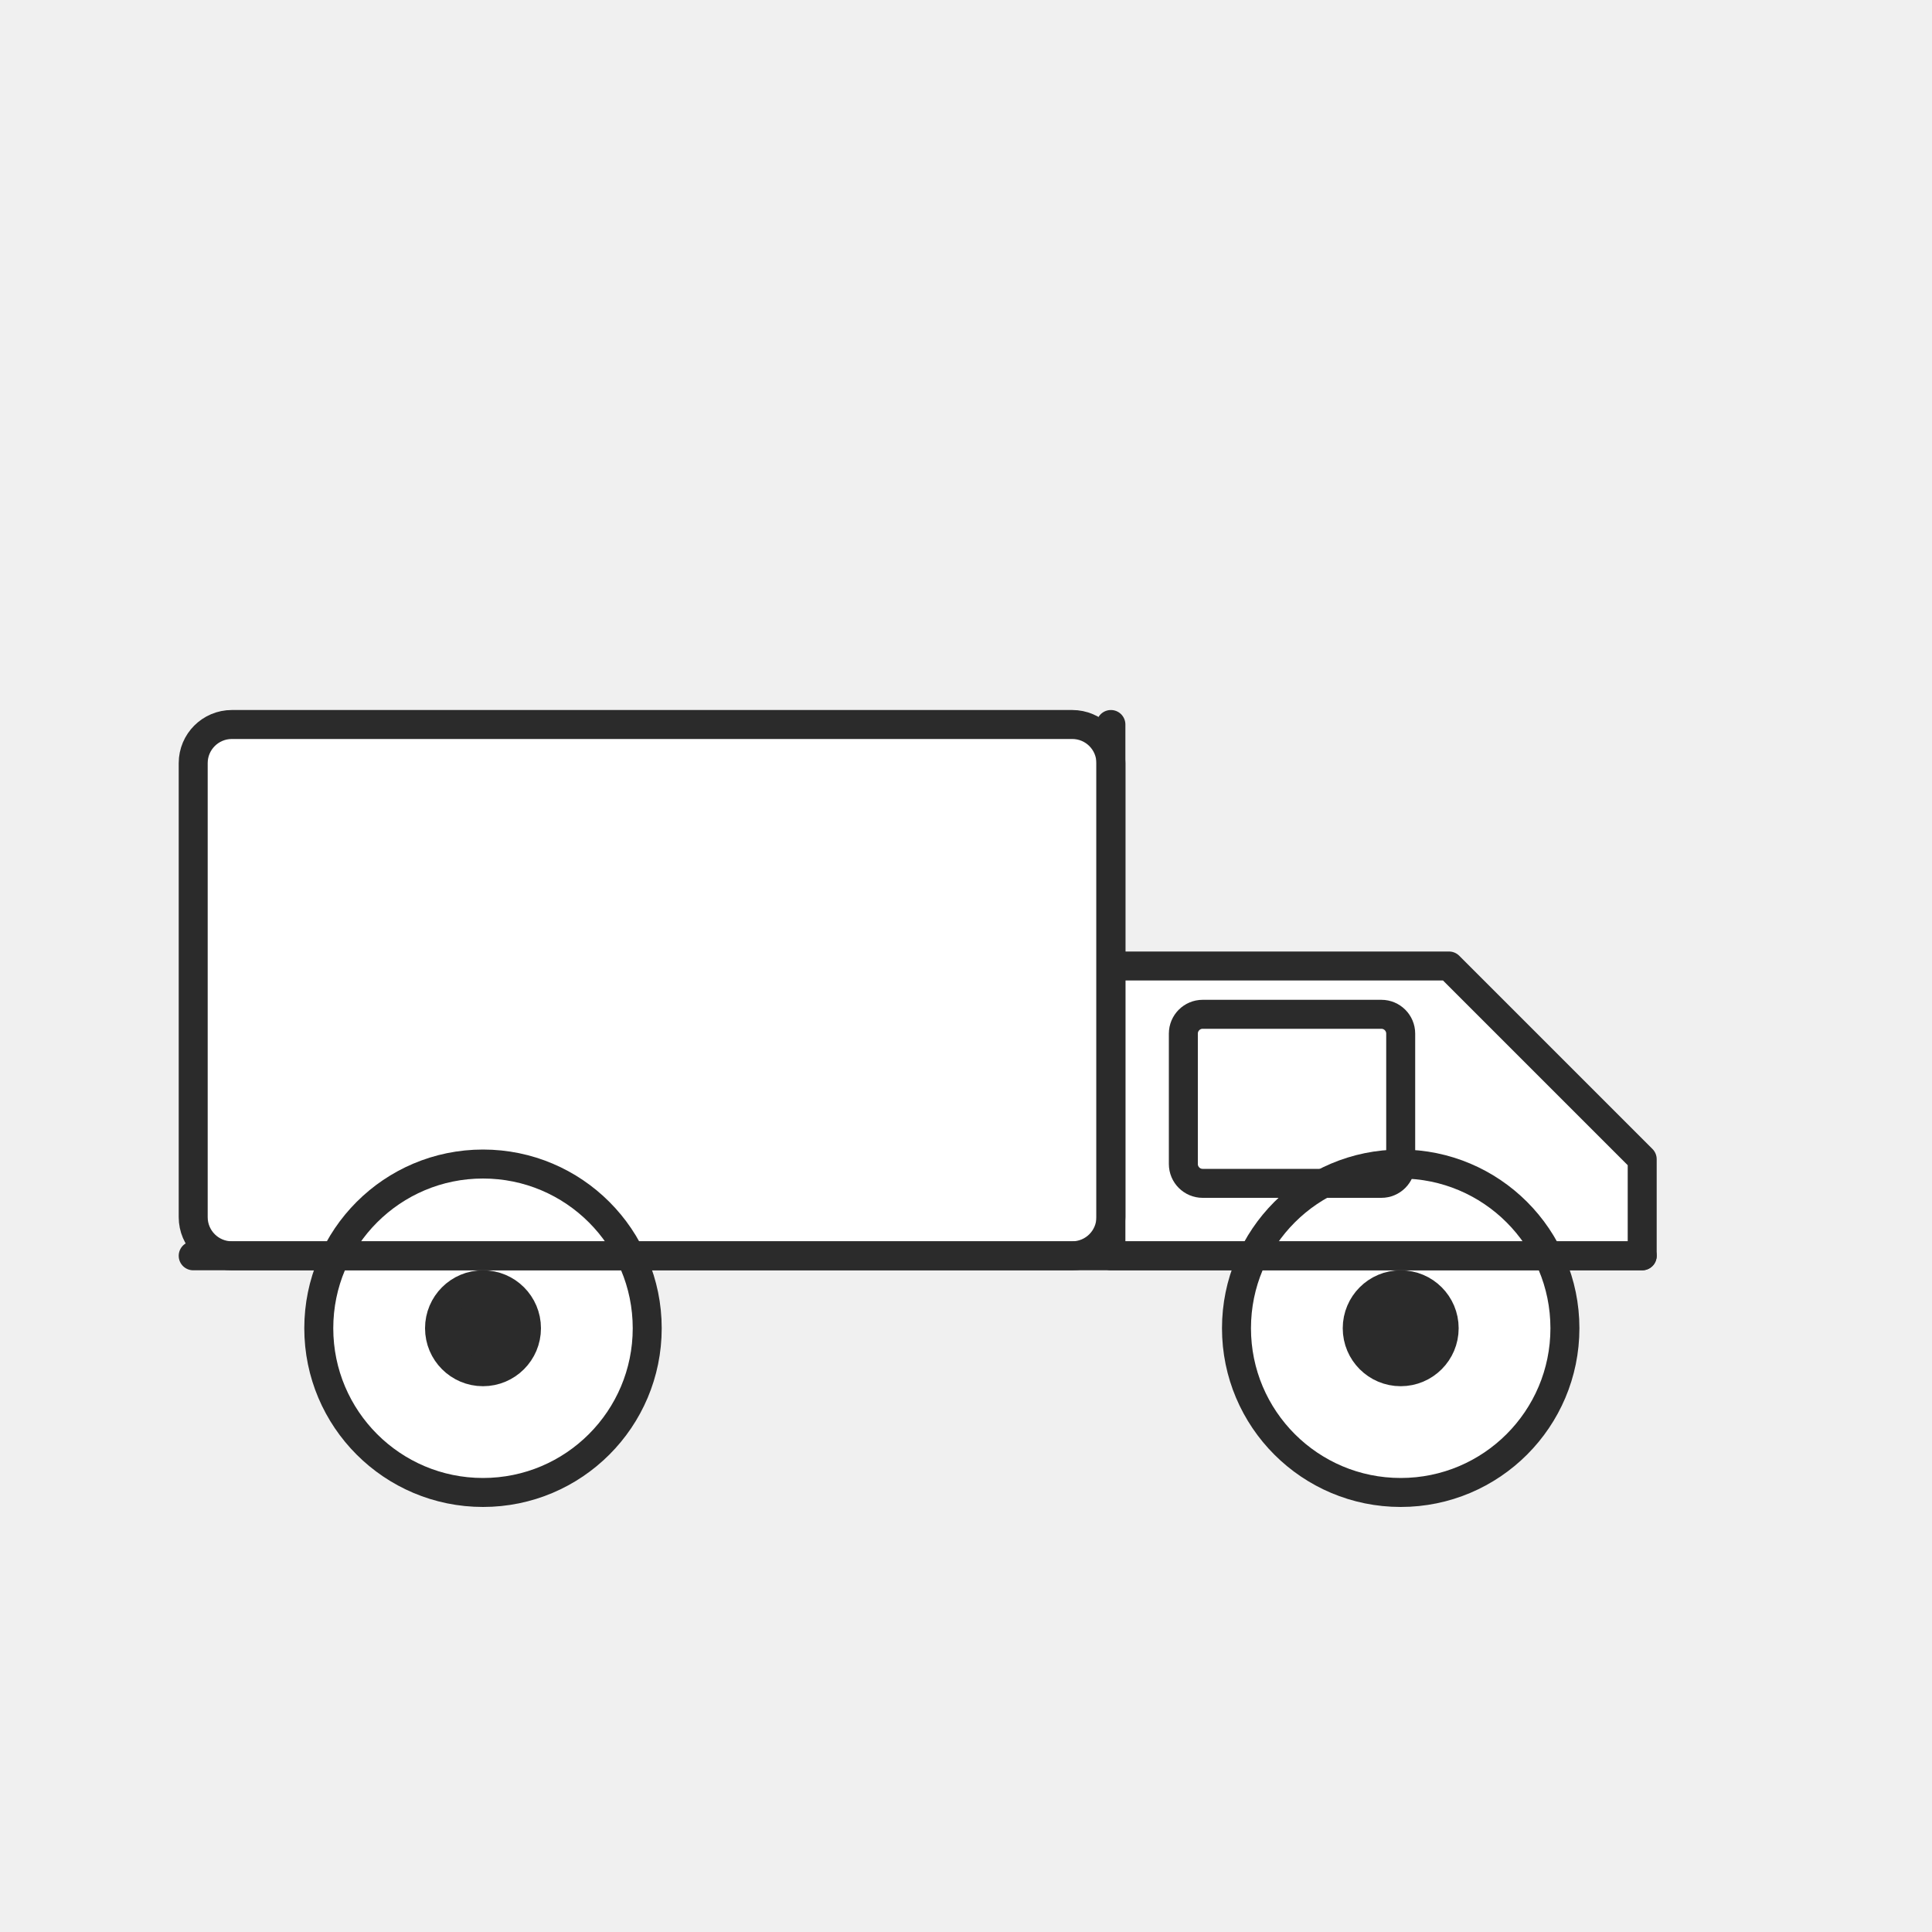
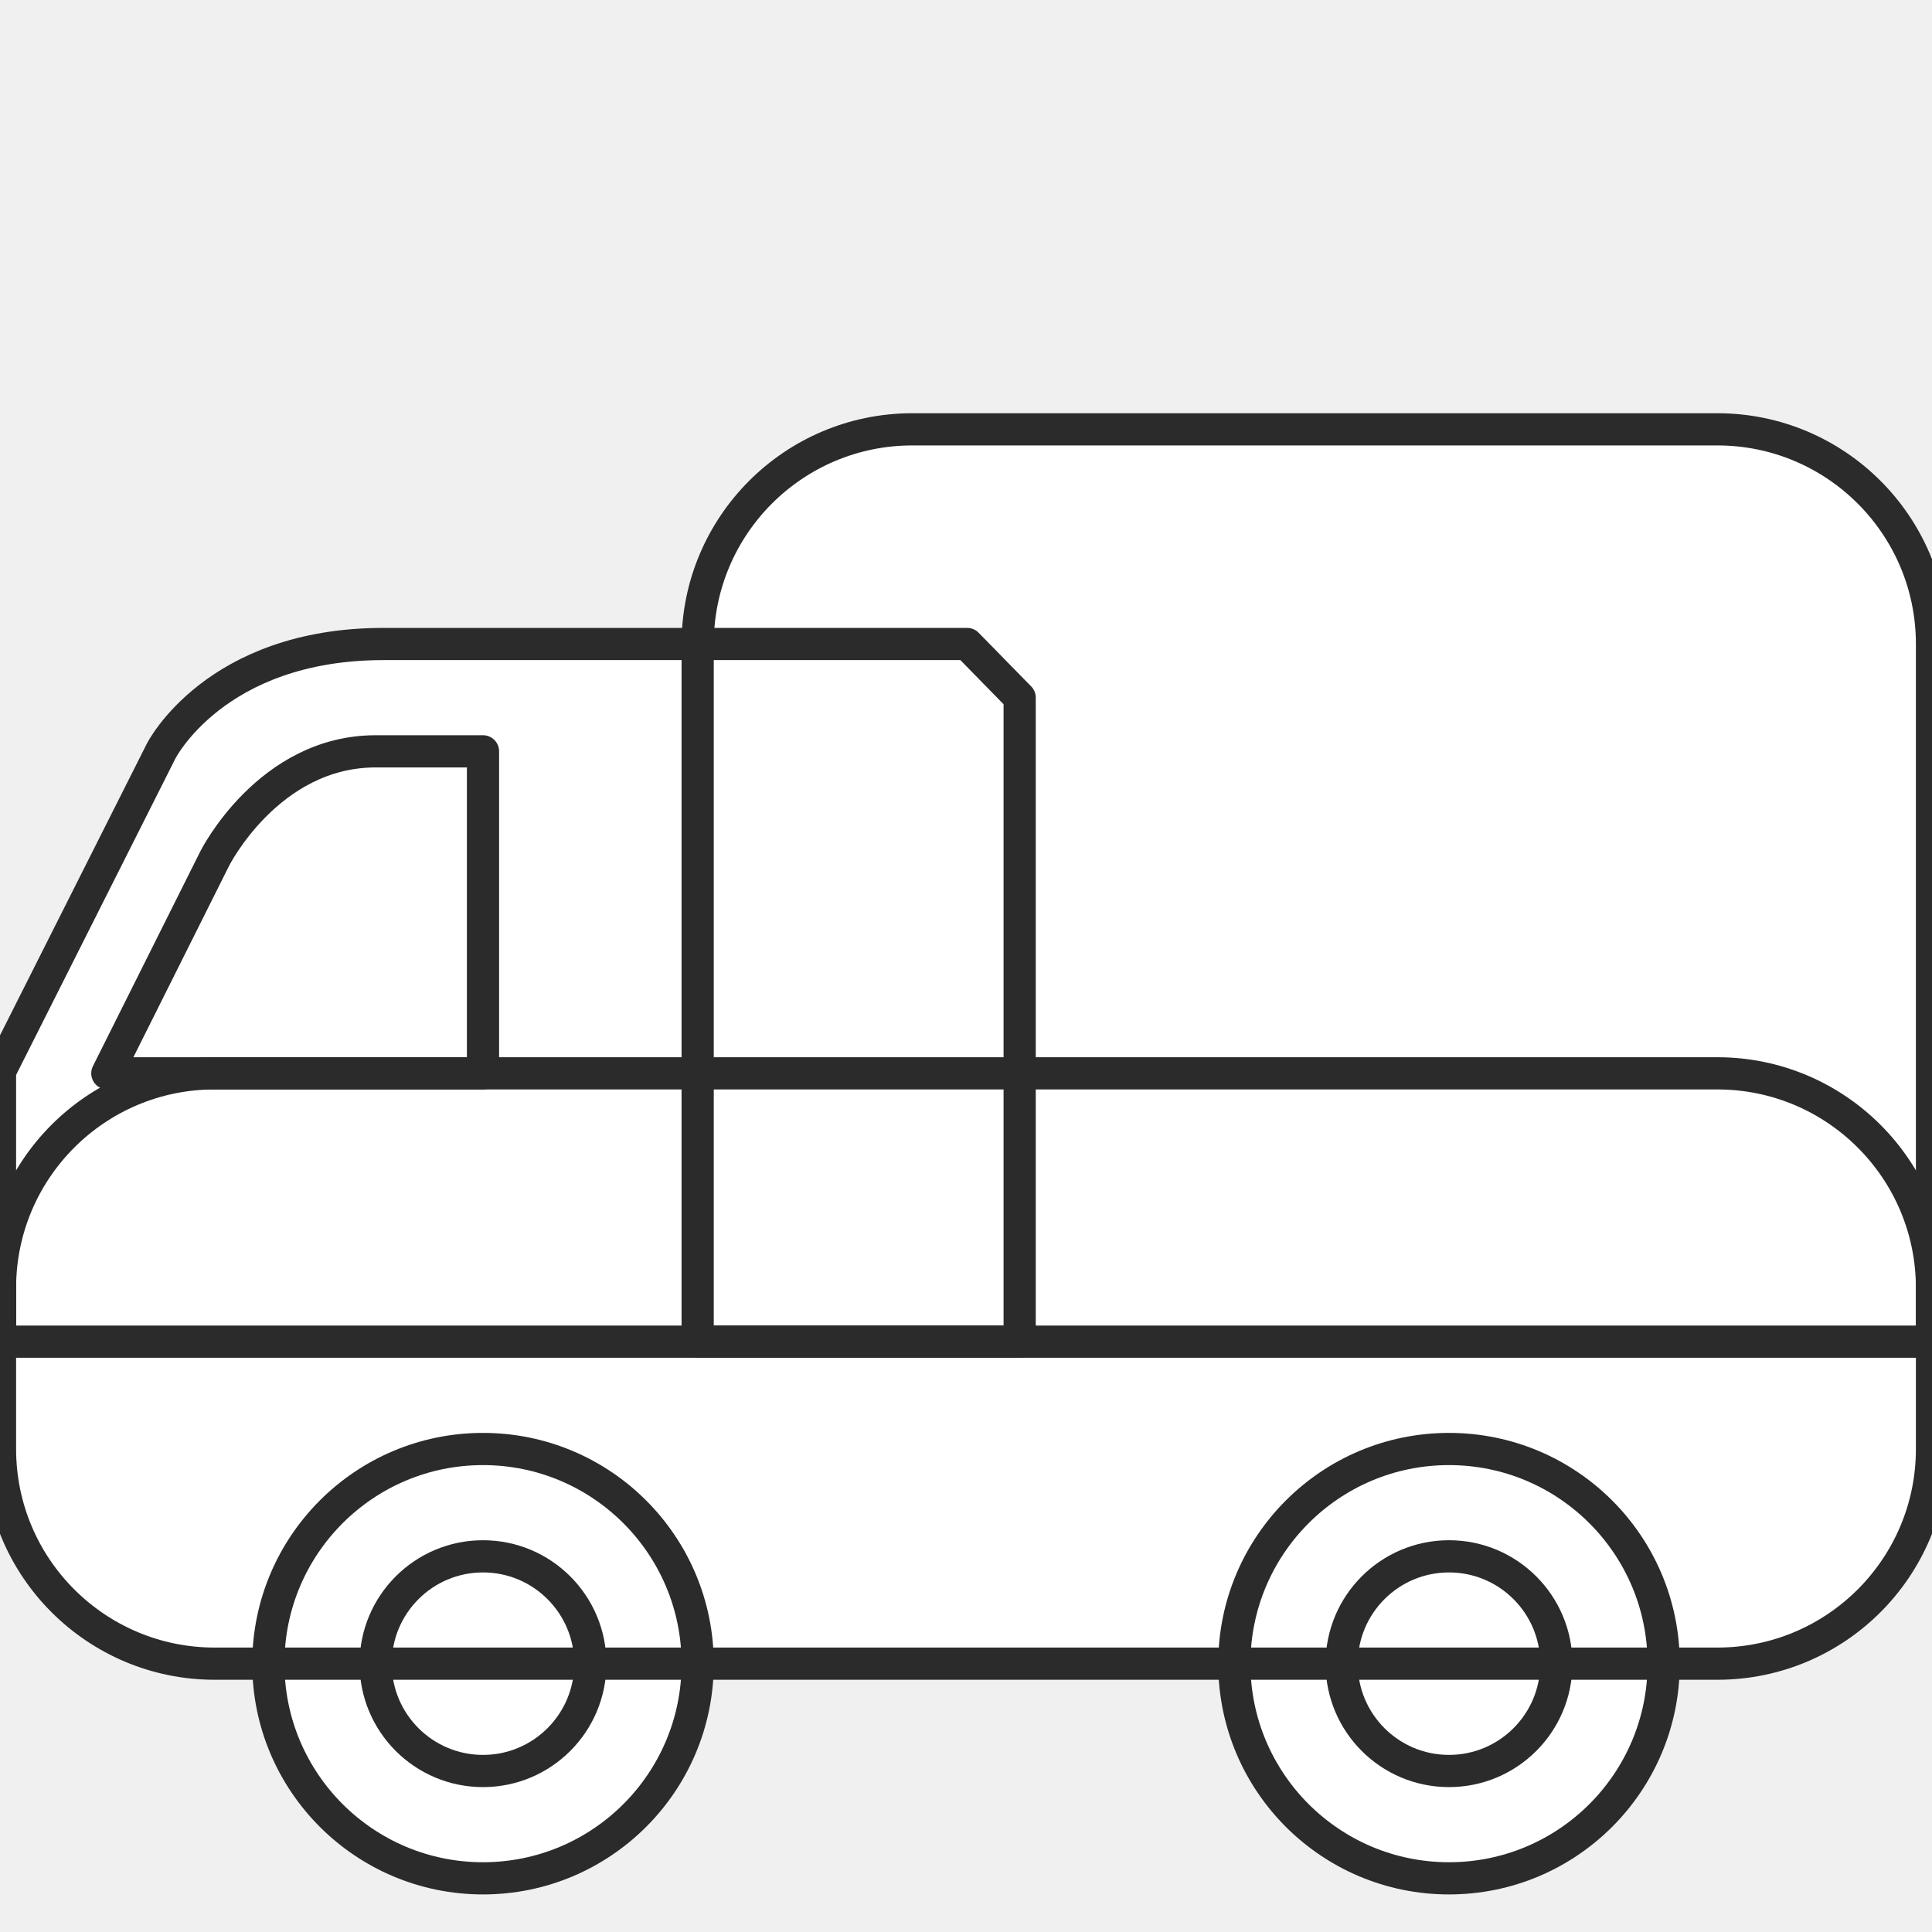
- <svg xmlns="http://www.w3.org/2000/svg" viewBox="0 0 400 400">
+ <svg xmlns="http://www.w3.org/2000/svg" viewBox="0 0 36 36">
  <g class="regions">
-     <rect class="region" fill="#ffffff" x="40" y="150" width="190" height="110" rx="8" />
-     <path class="region" fill="#ffffff" d="M230 200 h70 l40 40 v20 h-110 z" />
-     <rect class="region" fill="#ffffff" x="245" y="210" width="45" height="35" rx="4" />
-     <circle class="region" fill="#ffffff" cx="100" cy="275" r="34" />
-     <circle class="region" fill="#ffffff" cx="290" cy="275" r="34" />
+     <path class="region" fill="#ffffff" d="M36 27a4 4 0 0 1-4 4H4a4 4 0 0 1-4-4v-3a4 4 0 0 1 4-4h28a4 4 0 0 1 4 4v3z" />
+     <path class="region" fill="#ffffff" d="m19 13-.979-1H7.146C4 12 3 14 3 14l-3 5.959V25h19V13z" />
+     <path class="region" fill="#ffffff" d="M9 20H2l2-4s1-2 3-2h2v6z" />
+     <circle class="region" cx="9" cy="31" r="4" fill="#ffffff" />
+     <circle class="region" cx="9" cy="31" r="2" fill="#ffffff" />
+     <circle class="region" cx="27" cy="31" r="4" fill="#ffffff" />
+     <circle class="region" cx="27" cy="31" r="2" fill="#ffffff" />
+     <path class="region" fill="#ffffff" d="M32 8H17a4 4 0 0 0-4 4v13h23V12a4 4 0 0 0-4-4z" />
  </g>
-   <g class="outlines" fill="none" stroke="#2b2b2b" stroke-width="6" stroke-linecap="round" stroke-linejoin="round">
-     <rect x="40" y="150" width="190" height="110" rx="8" />
-     <path d="M230 150 v110 h110 v-20 l-40 -40 h-70 z" />
-     <rect x="245" y="210" width="45" height="35" rx="4" />
-     <circle cx="100" cy="275" r="34" />
-     <circle cx="290" cy="275" r="34" />
-     <circle cx="100" cy="275" r="9" fill="#2b2b2b" />
-     <circle cx="290" cy="275" r="9" fill="#2b2b2b" />
-     <path d="M40 260 h300" />
+   <g class="outlines" fill="none" stroke="#2b2b2b" stroke-width="0.6" stroke-linejoin="round" stroke-linecap="round">
+     <path fill="none" d="M36 27a4 4 0 0 1-4 4H4a4 4 0 0 1-4-4v-3a4 4 0 0 1 4-4h28a4 4 0 0 1 4 4v3z" />
+     <path fill="none" d="m19 13-.979-1H7.146C4 12 3 14 3 14l-3 5.959V25h19V13z" />
+     <path fill="none" d="M9 20H2l2-4s1-2 3-2h2v6z" />
+     <circle cx="9" cy="31" r="4" fill="none" />
+     <circle cx="9" cy="31" r="2" fill="none" />
+     <circle cx="27" cy="31" r="4" fill="none" />
+     <circle cx="27" cy="31" r="2" fill="none" />
+     <path fill="none" d="M32 8H17a4 4 0 0 0-4 4v13h23V12a4 4 0 0 0-4-4z" />
  </g>
</svg>
